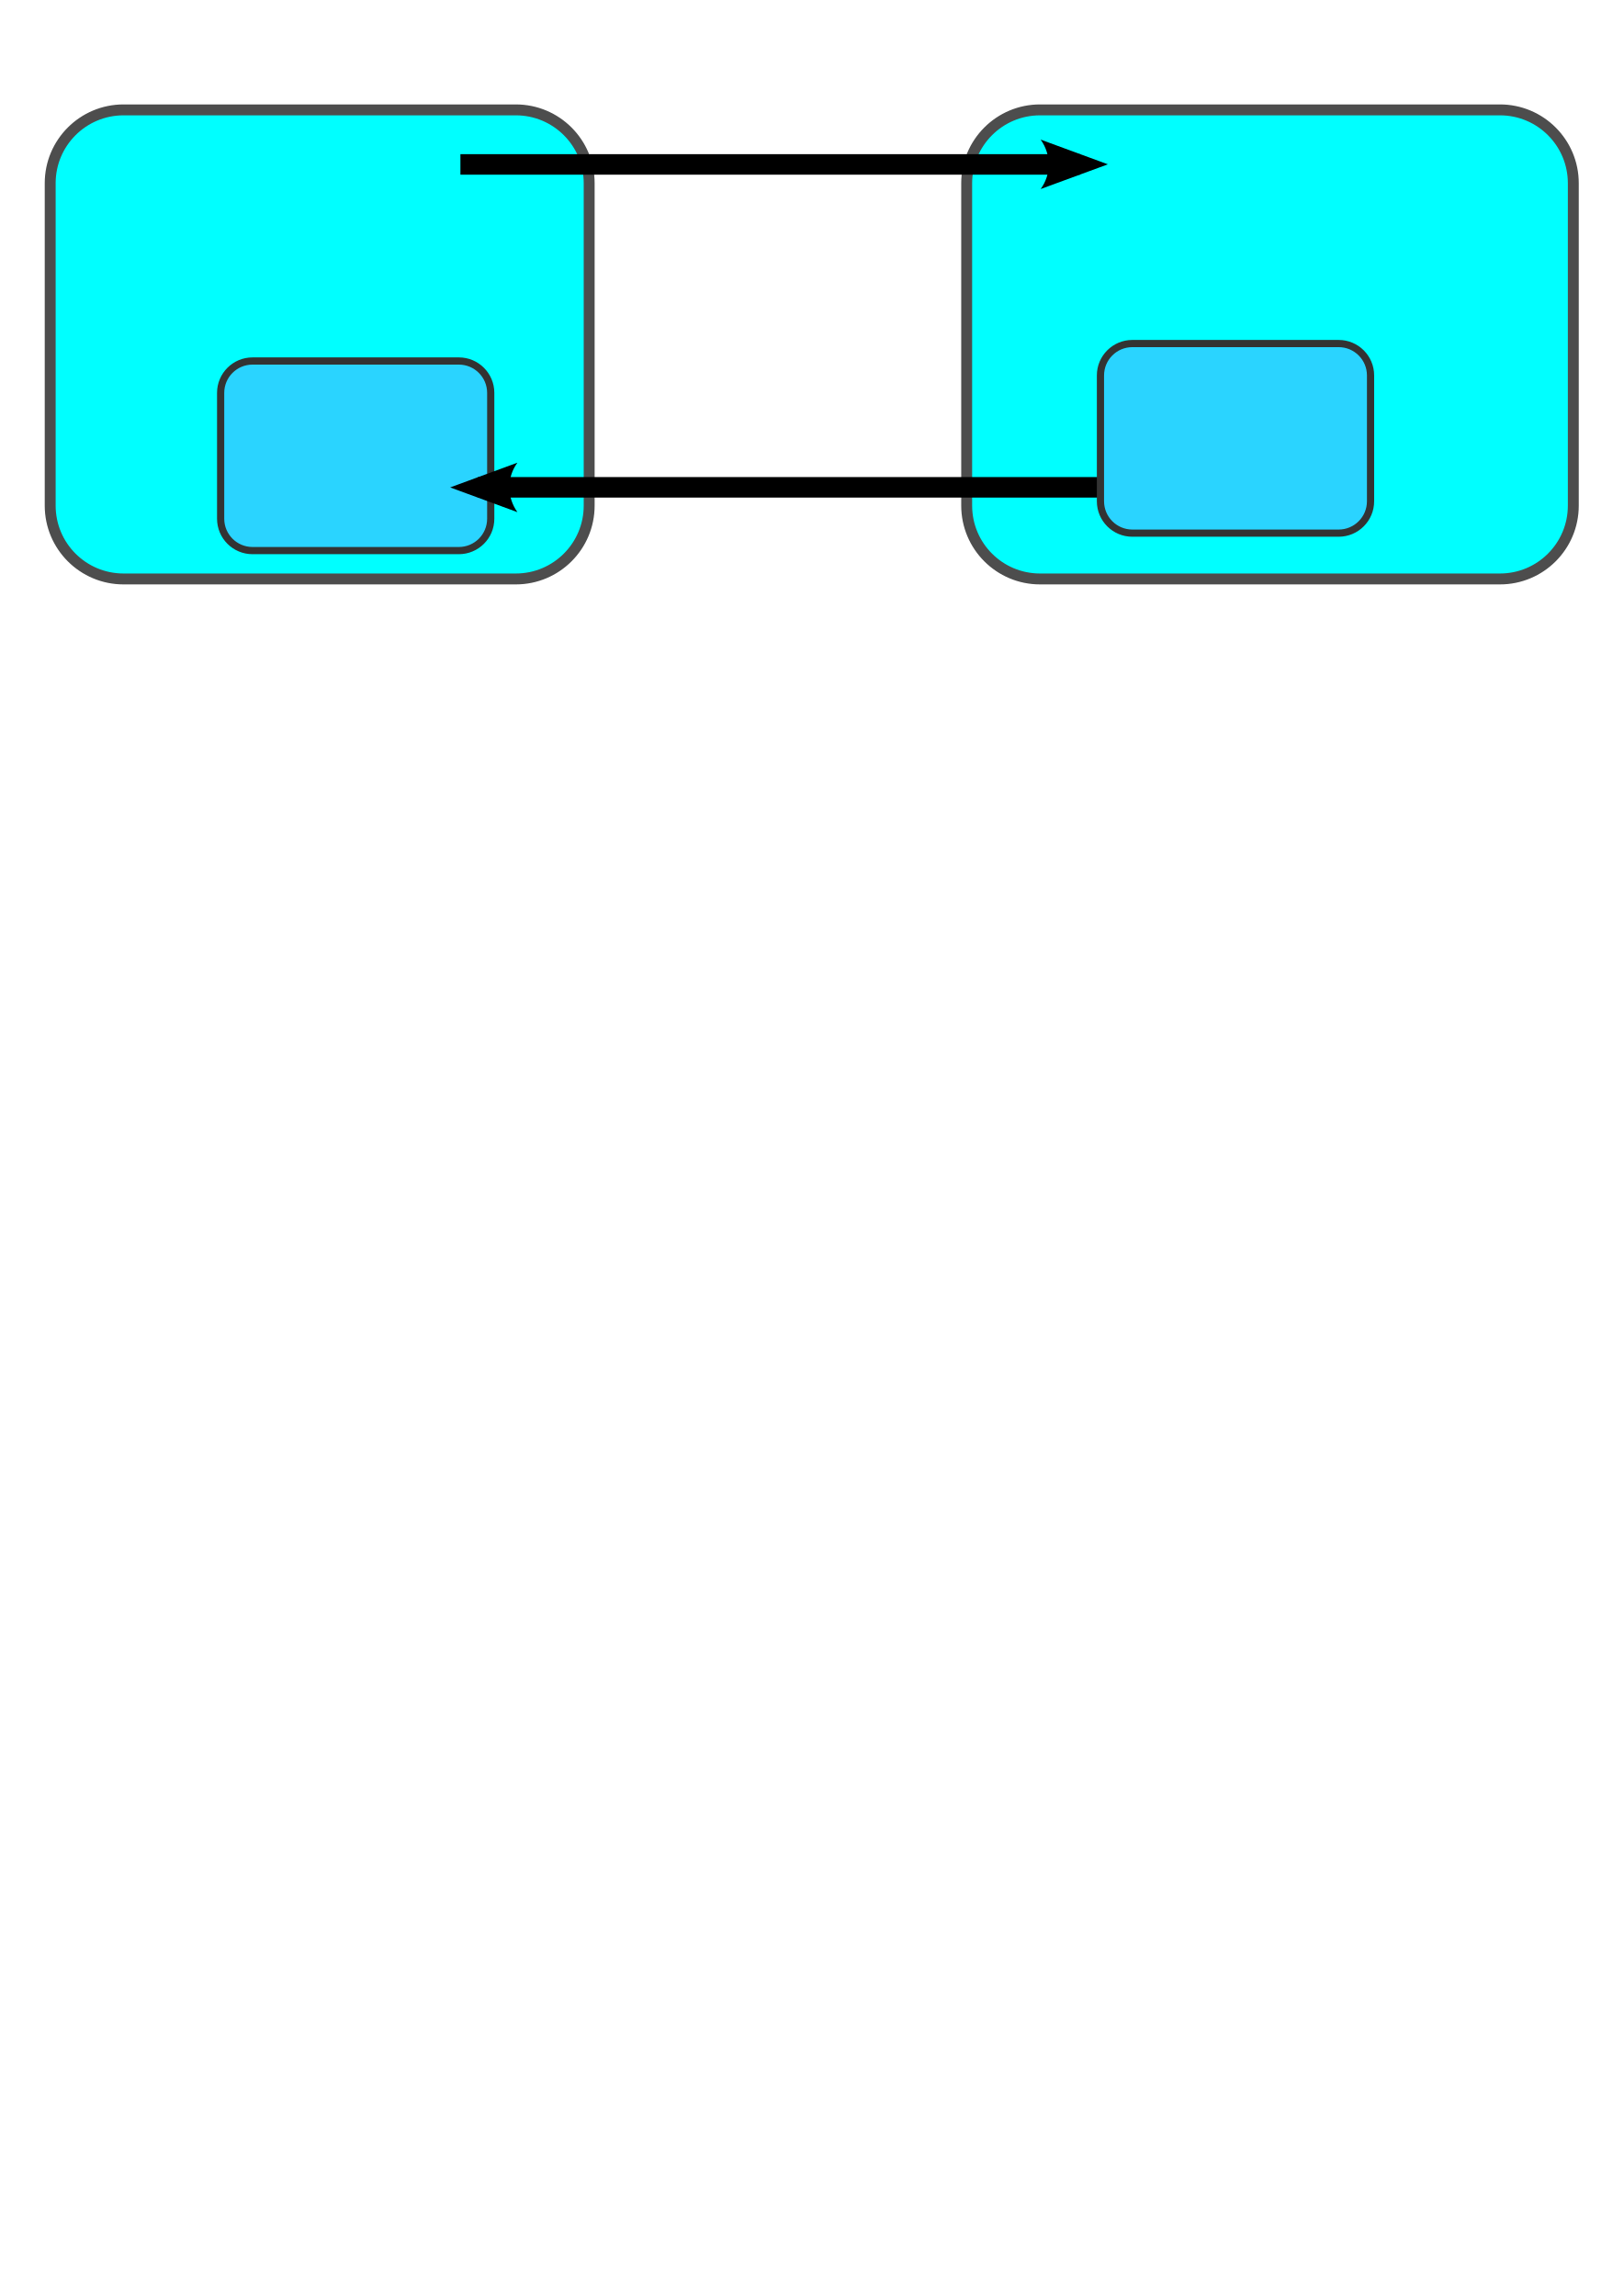
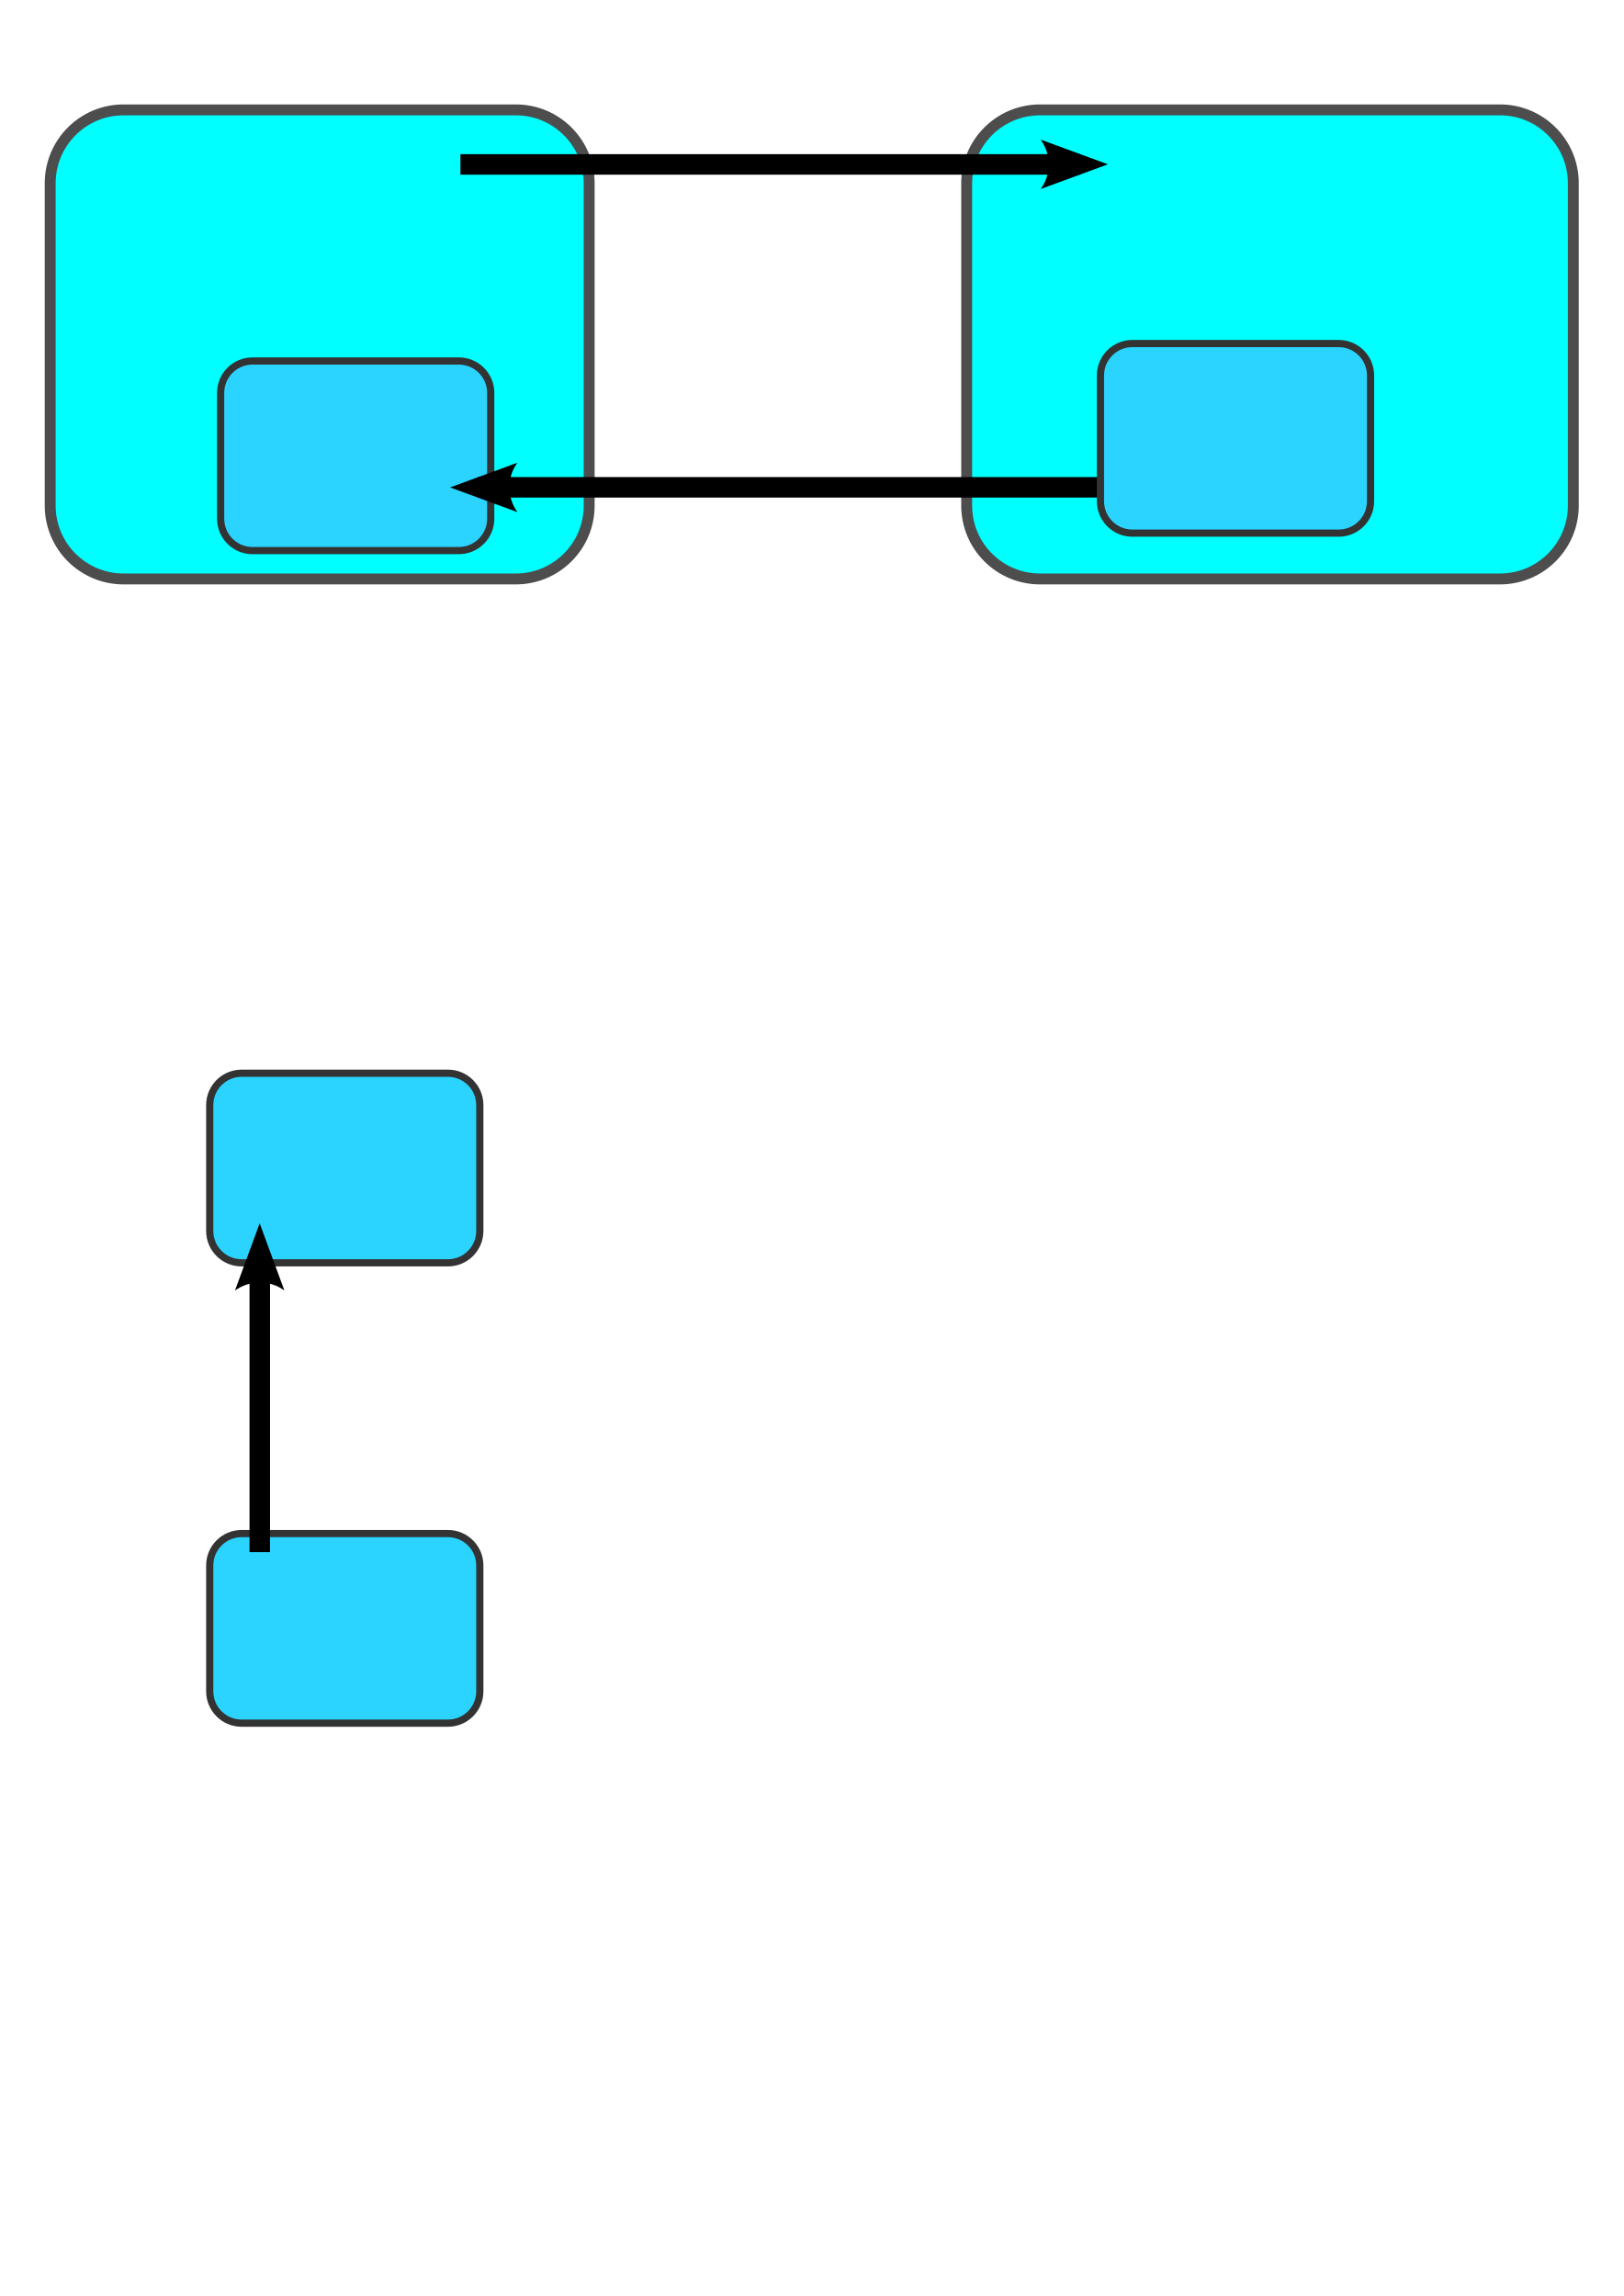
<svg xmlns="http://www.w3.org/2000/svg" width="744.094" height="1052.362" id="svg2" version="1.1">
  <defs id="defs4">
    <marker orient="auto" refY="0.0" refX="0.0" id="Arrow1Lstart" style="overflow:visible">
      <path id="path3765" d="M 0.0,0.0 L 5.0,-5.0 L -12.5,0.0 L 5.0,5.0 L 0.0,0.0 z " style="fill-rule:evenodd;stroke:#000000;stroke-width:1.0pt" transform="scale(0.8) translate(12.5,0)" />
    </marker>
    <marker orient="auto" refY="0.0" refX="0.0" id="SquareL" style="overflow:visible">
      <path id="path3835" d="M -5.0,-5.0 L -5.0,5.0 L 5.0,5.0 L 5.0,-5.0 L -5.0,-5.0 z " style="fill-rule:evenodd;stroke:#000000;stroke-width:1.0pt" transform="scale(0.8)" />
    </marker>
    <marker orient="auto" refY="0.0" refX="0.0" id="Arrow2Mend" style="overflow:visible;">
      <path id="path3792" style="fill-rule:evenodd;stroke-width:0.625;stroke-linejoin:round;" d="M 8.719,4.034 L -2.207,0.016 L 8.719,-4.002 C 6.973,-1.63 6.983,1.616 8.719,4.034 z " transform="scale(0.6) rotate(180) translate(0,0)" />
    </marker>
    <marker orient="auto" refY="0.0" refX="0.0" id="Arrow2Send" style="overflow:visible;">
      <path id="path3798" style="fill-rule:evenodd;stroke-width:0.625;stroke-linejoin:round;" d="M 8.719,4.034 L -2.207,0.016 L 8.719,-4.002 C 6.973,-1.63 6.983,1.616 8.719,4.034 z " transform="scale(0.3) rotate(180) translate(-2.3,0)" />
    </marker>
    <marker orient="auto" refY="0.0" refX="0.0" id="Arrow1Lend" style="overflow:visible;">
      <path id="path3768" d="M 0.0,0.0 L 5.0,-5.0 L -12.5,0.0 L 5.0,5.0 L 0.0,0.0 z " style="fill-rule:evenodd;stroke:#000000;stroke-width:1.0pt;" transform="scale(0.8) rotate(180) translate(12.5,0)" />
    </marker>
  </defs>
  <g id="layer1">
+     <g id="g3153" transform="translate(14,-26)" style="stroke:#333333">
+       <g id="g3171" transform="translate(5,14)">
+         <rect ry="14.612" rx="14.612" y="503.912" x="77.114" height="86.899" width="123.773" id="rect3155" style="fill:#2ad4ff;fill-opacity:1;fill-rule:nonzero;stroke:#333333;stroke-width:3.3;stroke-linecap:round;stroke-linejoin:round;stroke-miterlimit:3;stroke-opacity:1;stroke-dasharray:none;stroke-dashoffset:0" />
+         <flowRoot xml:space="preserve" id="flowRoot3157" style="font-size:31.928px;font-style:normal;font-weight:normal;line-height:100%;letter-spacing:0px;word-spacing:0px;fill:#000000;fill-opacity:1;stroke:none;font-family:Sans" transform="matrix(0.6962229,0,0,0.7873221,-49.52222,375.8717)">
+           <flowRegion id="flowRegion3159">
+             <rect id="rect3161" width="300" height="138" x="219" y="203.362" style="font-size:31.928px;line-height:100%;fill:#000000;fill-opacity:1;stroke:none" />
+           </flowRegion>
+           <flowPara style="font-size:31.928px;line-height:100%;fill:#000000;fill-opacity:1;stroke:none" id="flowPara3165">accept</flowPara>
+           <flowPara id="flowPara3169" style="font-size:31.928px;line-height:100%;fill:#000000;fill-opacity:1;stroke:none" />
+         </flowRoot>
+       </g>
+     </g>
    <rect style="fill:#00ffff;fill-opacity:1;fill-rule:nonzero;stroke:#4d4d4d;stroke-width:5;stroke-linecap:round;stroke-linejoin:round;stroke-miterlimit:3;stroke-opacity:1;stroke-dasharray:none;stroke-dashoffset:0" id="rect4981" width="278" height="215" x="443" y="50.362" rx="33.612" ry="33.612" />
    <rect ry="33.612" rx="33.612" y="50.362" x="23" height="215" width="247" id="rect2989" style="fill:#00ffff;fill-opacity:1;fill-rule:nonzero;stroke:#4d4d4d;stroke-width:5;stroke-linecap:round;stroke-linejoin:round;stroke-miterlimit:3;stroke-opacity:1;stroke-dasharray:none;stroke-dashoffset:0" />
    <flowRoot xml:space="preserve" id="flowRoot4949" style="font-size:36px;font-style:normal;font-weight:normal;line-height:125%;letter-spacing:0px;word-spacing:0px;fill:#000000;fill-opacity:1;stroke:none;font-family:Sans" transform="translate(-6,0)">
      <flowRegion id="flowRegion4951">
        <rect id="rect4953" width="287" height="116" x="275" y="287.362" style="font-size:36px" />
      </flowRegion>
      <flowPara id="flowPara4955" />
    </flowRoot>
    <flowRoot xml:space="preserve" id="flowRoot4957" style="font-size:10px;font-style:normal;font-weight:normal;line-height:125%;letter-spacing:0px;word-spacing:0px;fill:#000000;fill-opacity:1;stroke:none;font-family:Sans" transform="matrix(0.8246876,0,0,0.9325961,96.91662,-155.0608)">
      <flowRegion id="flowRegion4959">
        <rect id="rect4961" width="300" height="138" x="219" y="203.362" style="fill:#000000;fill-opacity:1" />
      </flowRegion>
      <flowPara id="flowPara4963" style="font-size:32px;fill:#000000;fill-opacity:1">I/O Requests</flowPara>
    </flowRoot>
    <flowRoot transform="matrix(0.8246876,0,0,0.9325961,52.91662,-39.06082)" style="font-size:10px;font-style:normal;font-weight:normal;line-height:125%;letter-spacing:0px;word-spacing:0px;fill:#000000;fill-opacity:1;stroke:none;font-family:Sans" id="flowRoot4967" xml:space="preserve">
      <flowRegion id="flowRegion4969">
        <rect style="fill:#000000;fill-opacity:1" y="203.362" x="219" height="138" width="300" id="rect4971" />
      </flowRegion>
      <flowPara style="font-size:32px;text-align:center;text-anchor:middle;fill:#000000;fill-opacity:1" id="flowPara4973">Event</flowPara>
      <flowPara style="font-size:32px;text-align:center;text-anchor:middle;fill:#000000;fill-opacity:1" id="flowPara4977">Callbacks</flowPara>
    </flowRoot>
    <flowRoot xml:space="preserve" id="flowRoot4957-1" style="font-size:31.928px;font-style:normal;font-weight:normal;line-height:100%;letter-spacing:0px;word-spacing:0px;fill:#000000;fill-opacity:1;stroke:none;font-family:Sans" transform="matrix(0.8246876,0,0,0.9325961,-139.3334,-120.3354)">
      <flowRegion id="flowRegion4959-7">
        <rect id="rect4961-4" width="300" height="138" x="219" y="203.362" style="font-size:31.928px;line-height:100%;fill:#000000;fill-opacity:1" />
      </flowRegion>
      <flowPara id="flowPara4963-0" style="font-size:31.928px;line-height:100%;fill:#000000;fill-opacity:1">Application</flowPara>
      <flowPara style="font-size:31.928px;line-height:100%;fill:#000000;fill-opacity:1" id="flowPara5010">(lib-fyp)</flowPara>
    </flowRoot>
    <flowRoot transform="matrix(0.8246876,0,0,0.9325961,360.6666,-120.3354)" style="font-size:31.928px;font-style:normal;font-weight:normal;line-height:100%;letter-spacing:0px;word-spacing:0px;fill:#000000;fill-opacity:1;stroke:none;font-family:Sans" id="flowRoot5012" xml:space="preserve">
      <flowRegion id="flowRegion5014">
        <rect style="font-size:31.928px;line-height:100%;fill:#000000;fill-opacity:1" y="203.362" x="219" height="138" width="300" id="rect5016" />
      </flowRegion>
      <flowPara id="flowPara5020" style="font-size:31.928px;line-height:100%;fill:#000000;fill-opacity:1">libevent</flowPara>
      <flowPara style="font-size:31.928px;line-height:100%;fill:#000000;fill-opacity:1" id="flowPara5024" />
    </flowRoot>
-     <g id="g5042" transform="translate(24,0)" style="stroke:#333333">
-       <rect ry="14.612" rx="14.612" y="165.463" x="77.113" height="86.899" width="123.773" id="rect5026" style="fill:#2ad4ff;fill-opacity:1;fill-rule:nonzero;stroke:#333333;stroke-width:3.3;stroke-linecap:round;stroke-linejoin:round;stroke-miterlimit:3;stroke-opacity:1;stroke-dasharray:none;stroke-dashoffset:0" />
-       <flowRoot xml:space="preserve" id="flowRoot5028" style="font-size:31.928px;font-style:normal;font-weight:normal;line-height:100%;letter-spacing:0px;word-spacing:0px;fill:#000000;fill-opacity:1;stroke:none;font-family:Sans" transform="matrix(0.6962229,0,0,0.7873221,-69.62543,18.73201)">
-         <flowRegion id="flowRegion5030">
-           <rect id="rect5032" width="300" height="138" x="219" y="203.362" style="font-size:31.928px;line-height:100%;fill:#000000;fill-opacity:1;stroke:none" />
+     <rect style="fill:#2ad4ff;fill-opacity:1;fill-rule:nonzero;stroke:#333333;stroke-width:3.3;stroke-linecap:round;stroke-linejoin:round;stroke-miterlimit:3;stroke-opacity:1;stroke-dasharray:none;stroke-dashoffset:0" id="rect5026" width="123.773" height="86.899" x="101.113" y="165.463" rx="14.612" ry="14.612" />
+     <flowRoot transform="matrix(0.6962229,0,0,0.7873221,-45.62543,18.73201)" style="font-size:31.928px;font-style:normal;font-weight:normal;line-height:100%;letter-spacing:0px;word-spacing:0px;fill:#000000;fill-opacity:1;stroke:none;font-family:Sans" id="flowRoot5028" xml:space="preserve">
+       <flowRegion id="flowRegion5030">
+         <rect style="font-size:31.928px;line-height:100%;fill:#000000;fill-opacity:1;stroke:none" y="203.362" x="219" height="138" width="300" id="rect5032" />
+       </flowRegion>
+       <flowPara id="flowPara5036" style="font-size:31.928px;line-height:100%;fill:#000000;fill-opacity:1;stroke:none">Completion</flowPara>
+       <flowPara style="font-size:31.928px;line-height:100%;fill:#000000;fill-opacity:1;stroke:none" id="flowPara5040">handlers</flowPara>
+     </flowRoot>
+     <g style="stroke:#333333" transform="translate(19,199)" id="g3101">
+       <rect ry="14.612" rx="14.612" y="503.912" x="77.114" height="86.899" width="123.773" id="rect5026-1" style="fill:#2ad4ff;fill-opacity:1;fill-rule:nonzero;stroke:#333333;stroke-width:3.3;stroke-linecap:round;stroke-linejoin:round;stroke-miterlimit:3;stroke-opacity:1;stroke-dasharray:none;stroke-dashoffset:0" />
+       <flowRoot xml:space="preserve" id="flowRoot5028-7" style="font-size:31.928px;font-style:normal;font-weight:normal;line-height:100%;letter-spacing:0px;word-spacing:0px;fill:#000000;fill-opacity:1;stroke:none;font-family:Sans" transform="matrix(0.6962229,0,0,0.7873221,-64.52222,361.8717)">
+         <flowRegion id="flowRegion5030-4">
+           <rect id="rect5032-0" width="300" height="138" x="219" y="203.362" style="font-size:31.928px;line-height:100%;fill:#000000;fill-opacity:1;stroke:none" />
        </flowRegion>
-         <flowPara style="font-size:31.928px;line-height:100%;fill:#000000;fill-opacity:1;stroke:none" id="flowPara5036">Completion</flowPara>
-         <flowPara id="flowPara5040" style="font-size:31.928px;line-height:100%;fill:#000000;fill-opacity:1;stroke:none">handlers</flowPara>
+         <flowPara id="flowPara5040-4" style="font-size:31.928px;line-height:100%;fill:#000000;fill-opacity:1;stroke:none">Listen</flowPara>
+         <flowPara style="font-size:31.928px;line-height:100%;fill:#000000;fill-opacity:1;stroke:none" id="flowPara3099">Socket</flowPara>
      </flowRoot>
    </g>
    <path id="path4965" d="m 503.011,223.362 -284,0" style="fill:none;stroke:#000000;stroke-width:9.4;stroke-linecap:butt;stroke-linejoin:miter;stroke-miterlimit:4;stroke-opacity:1;stroke-dasharray:none;marker-start:none;marker-mid:none;marker-end:url(#Arrow2Send)" />
    <path style="fill:none;stroke:#000000;stroke-width:9.4;stroke-linecap:butt;stroke-linejoin:miter;stroke-miterlimit:4;stroke-opacity:1;stroke-dasharray:none;marker-end:url(#Arrow2Send)" d="m 211,75.362 284,0" id="path2991" />
    <g transform="translate(427.1933,-308)" id="g5810" style="stroke:#333333">
      <rect style="fill:#2ad4ff;fill-opacity:1;fill-rule:nonzero;stroke:#333333;stroke-width:3.3;stroke-linecap:round;stroke-linejoin:round;stroke-miterlimit:3;stroke-opacity:1;stroke-dasharray:none;stroke-dashoffset:0" id="rect5812" width="123.773" height="86.899" x="77.113" y="465.463" rx="14.612" ry="14.612" />
      <flowRoot transform="matrix(0.8625872,0,0,0.9754549,-101.9483,282.255)" style="font-size:31.928px;font-style:normal;font-weight:normal;line-height:100%;letter-spacing:0px;word-spacing:0px;fill:#000000;fill-opacity:1;stroke:none;font-family:Sans" id="flowRoot5814" xml:space="preserve">
        <flowRegion id="flowRegion5816">
          <rect style="font-size:31.928px;line-height:100%;fill:#000000;fill-opacity:1;stroke:none" y="203.362" x="219" height="138" width="300" id="rect5818" />
        </flowRegion>
        <flowPara style="font-size:31.928px;line-height:100%;fill:#000000;fill-opacity:1;stroke:none" id="flowPara5822">Event</flowPara>
        <flowPara style="font-size:31.928px;line-height:100%;fill:#000000;fill-opacity:1;stroke:none" id="flowPara5826">Loop</flowPara>
      </flowRoot>
    </g>
    <flowRoot transform="matrix(0.4991537,0,0,0.5157923,156.8048,-19.85894)" style="font-size:10px;font-style:normal;font-weight:normal;line-height:125%;letter-spacing:0px;word-spacing:0px;fill:#000000;fill-opacity:1;stroke:none;font-family:Sans" id="flowRoot5828" xml:space="preserve">
      <flowRegion id="flowRegion5830">
        <rect style="fill:#000000;fill-opacity:1" y="203.362" x="219" height="148.046" width="363.884" id="rect5832" />
      </flowRegion>
      <flowPara style="font-size:32px;text-align:center;text-anchor:middle;fill:#000000;fill-opacity:1" id="flowPara5834">(e.g. read from socket)</flowPara>
    </flowRoot>
    <flowRoot xml:space="preserve" id="flowRoot5836" style="fill:black;stroke:none;stroke-opacity:1;stroke-width:1px;stroke-linejoin:miter;stroke-linecap:butt;fill-opacity:1;font-family:Sans;font-style:normal;font-weight:normal;font-size:10px;line-height:125%;letter-spacing:0px;word-spacing:0px">
      <flowRegion id="flowRegion5838">
        <rect id="rect5840" width="28.5" height="10" x="319.5" y="413.362" />
      </flowRegion>
      <flowPara id="flowPara5842" />
    </flowRoot>
+     <path style="fill:none;stroke:#000000;stroke-width:9.4;stroke-linecap:butt;stroke-linejoin:miter;stroke-miterlimit:4;stroke-opacity:1;stroke-dasharray:none;marker-start:none;marker-mid:none;marker-end:url(#Arrow2Send)" d="m 119.05,711.413 0,-138" id="path3109" />
+     <flowRoot transform="matrix(0.4991537,0,0,0.5157923,18.68339,516.9429)" style="font-size:10px;font-style:normal;font-weight:normal;text-align:start;line-height:125%;letter-spacing:0px;word-spacing:0px;text-anchor:start;fill:#000000;fill-opacity:1;stroke:none;font-family:Sans" id="flowRoot5828-8" xml:space="preserve">
+       <flowRegion id="flowRegion5830-8">
+         <rect style="text-align:start;text-anchor:start;fill:#000000;fill-opacity:1" y="203.362" x="219" height="148.046" width="363.884" id="rect5832-2" />
+       </flowRegion>
+       <flowPara style="font-size:32px;text-align:start;text-anchor:start;fill:#000000;fill-opacity:1" id="flowPara5834-4">incoming</flowPara>
+       <flowPara style="font-size:32px;text-align:start;text-anchor:start;fill:#000000;fill-opacity:1" id="flowPara3138">connection</flowPara>
+     </flowRoot>
  </g>
</svg>
